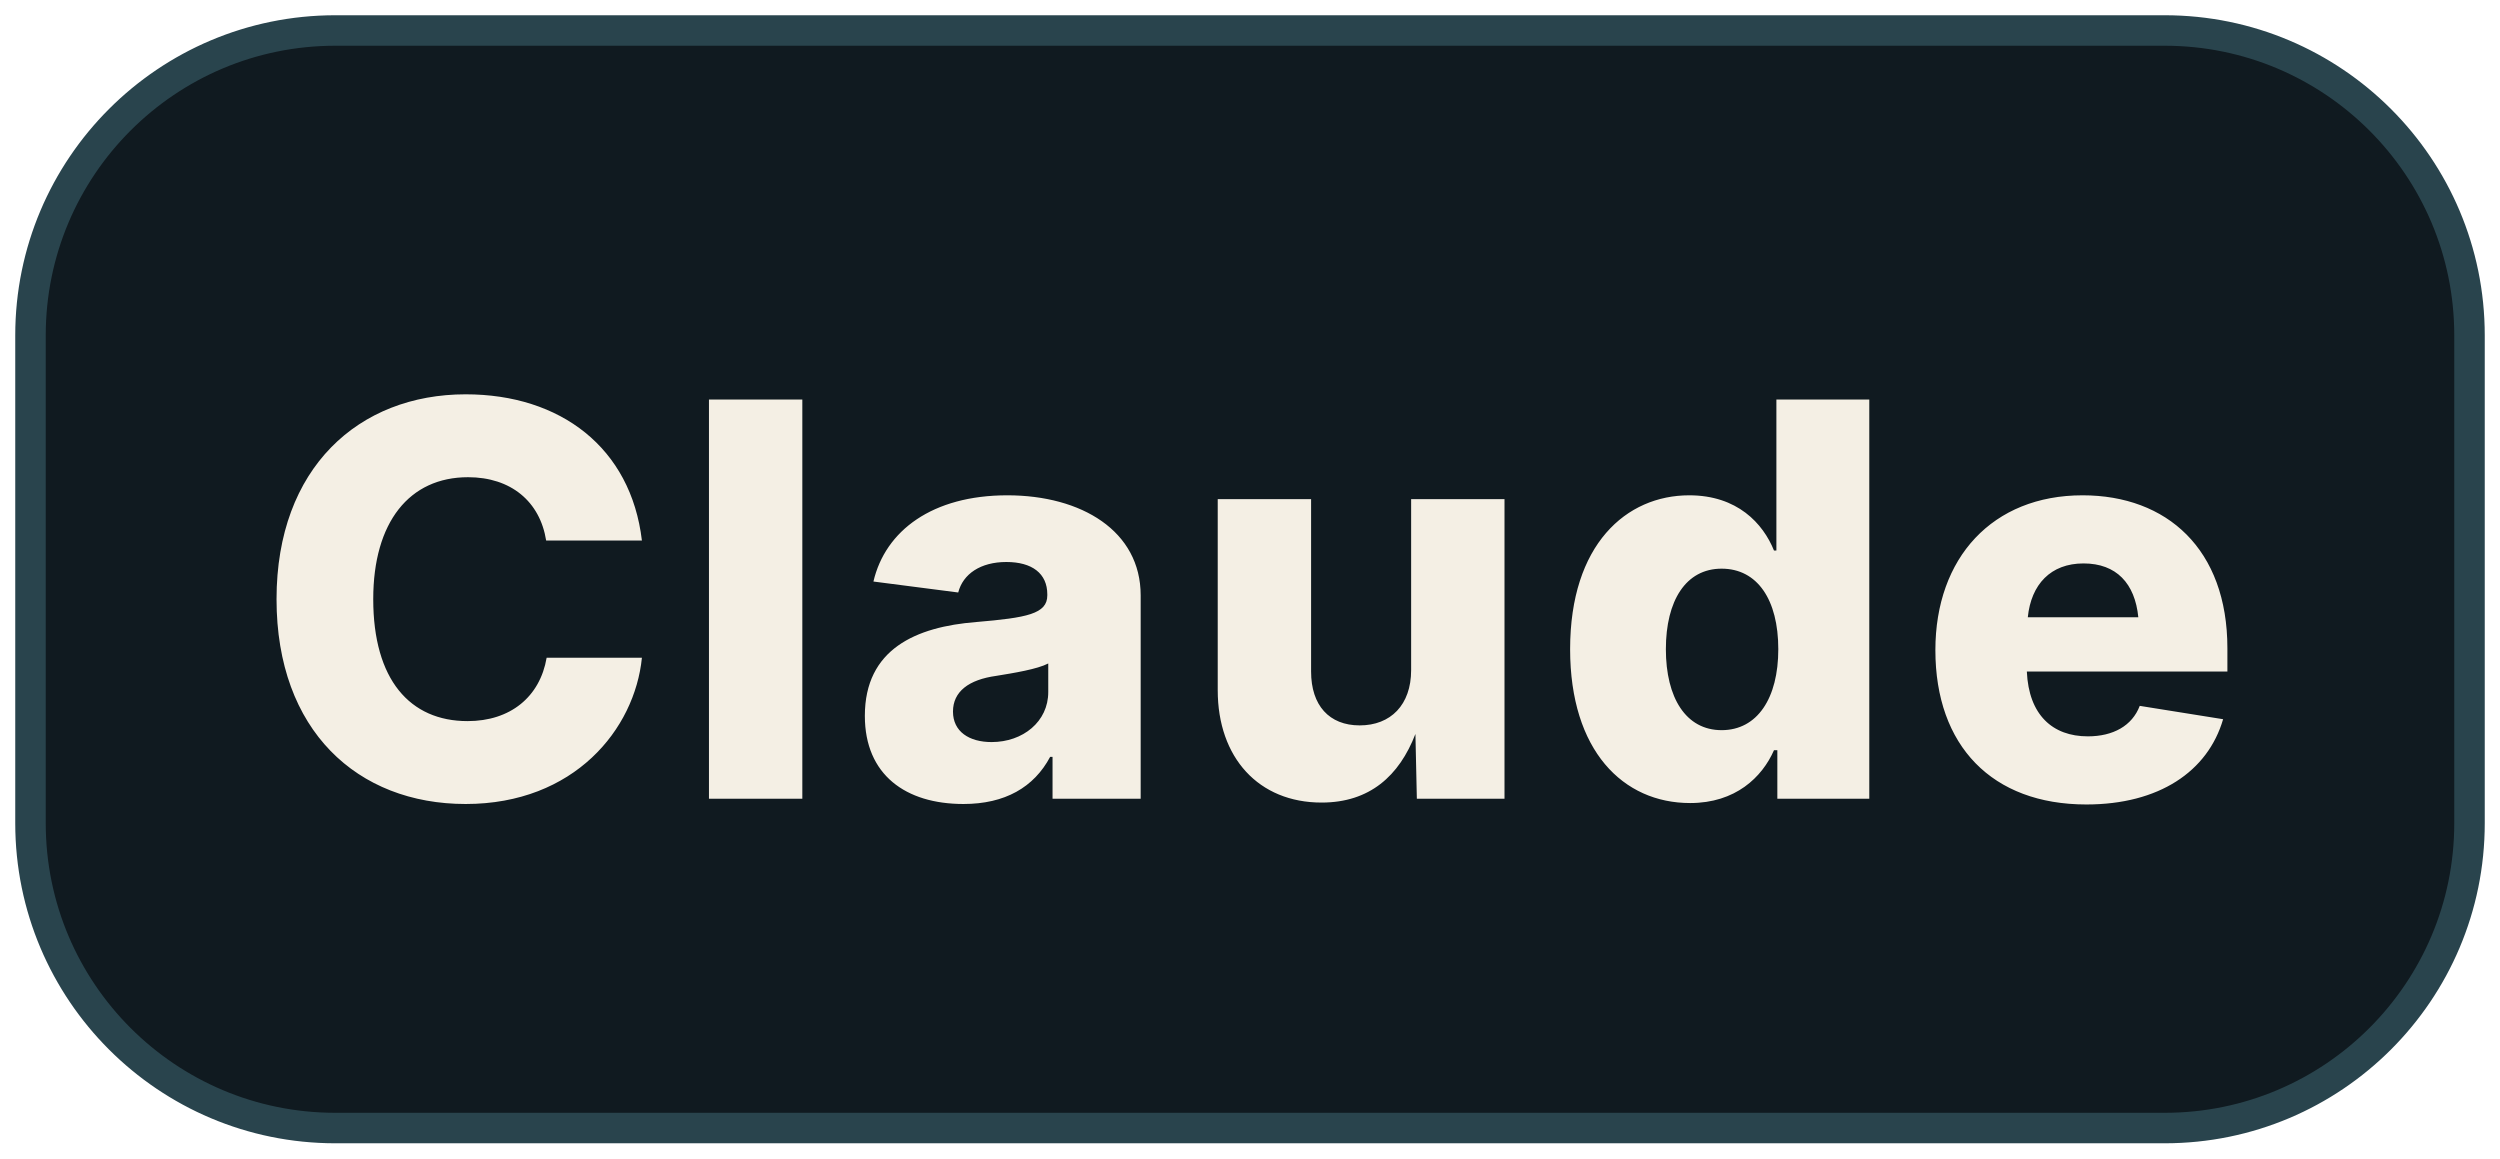
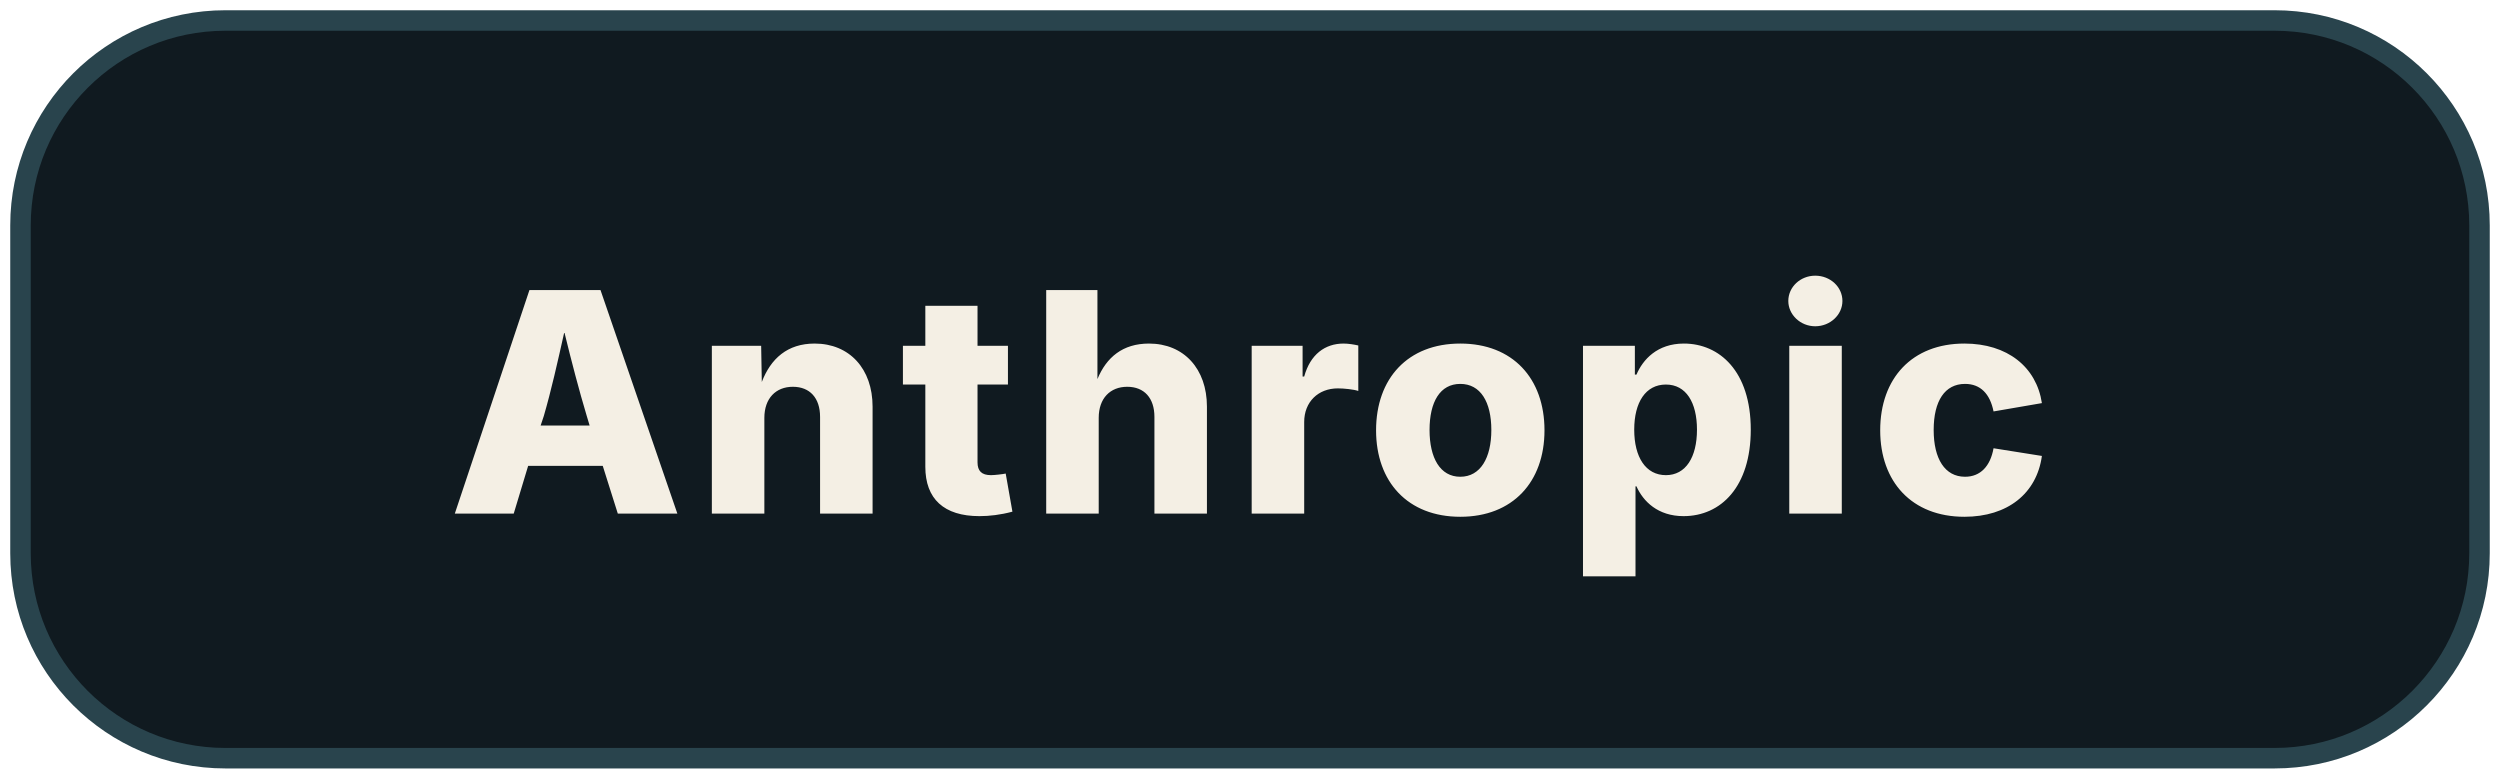
- <svg xmlns="http://www.w3.org/2000/svg" width="82" height="38" viewBox="0 0 82 38" role="img" aria-label="Claude logo">
-   <rect x="1" y="1" width="80" height="36" rx="10" fill="#101A20" stroke="#29444D" />
-   <text x="50%" y="51%" dominant-baseline="middle" text-anchor="middle" fill="#F4EFE4" font-family="Inter, Arial, Helvetica, sans-serif" font-size="18" font-weight="800" letter-spacing="0.5">Claude</text>
+ <svg xmlns="http://www.w3.org/2000/svg" width="122" height="38" viewBox="0 0 122 38" role="img" aria-label="Anthropic logo">
+   <rect x="1" y="1" width="120" height="36" rx="10" fill="#101A20" stroke="#29444D" />
+   <text x="50%" y="51%" dominant-baseline="middle" text-anchor="middle" fill="#F4EFE4" font-family="Inter, Arial, Helvetica, sans-serif" font-size="15" font-weight="800" letter-spacing="0.5">Anthropic</text>
</svg>
